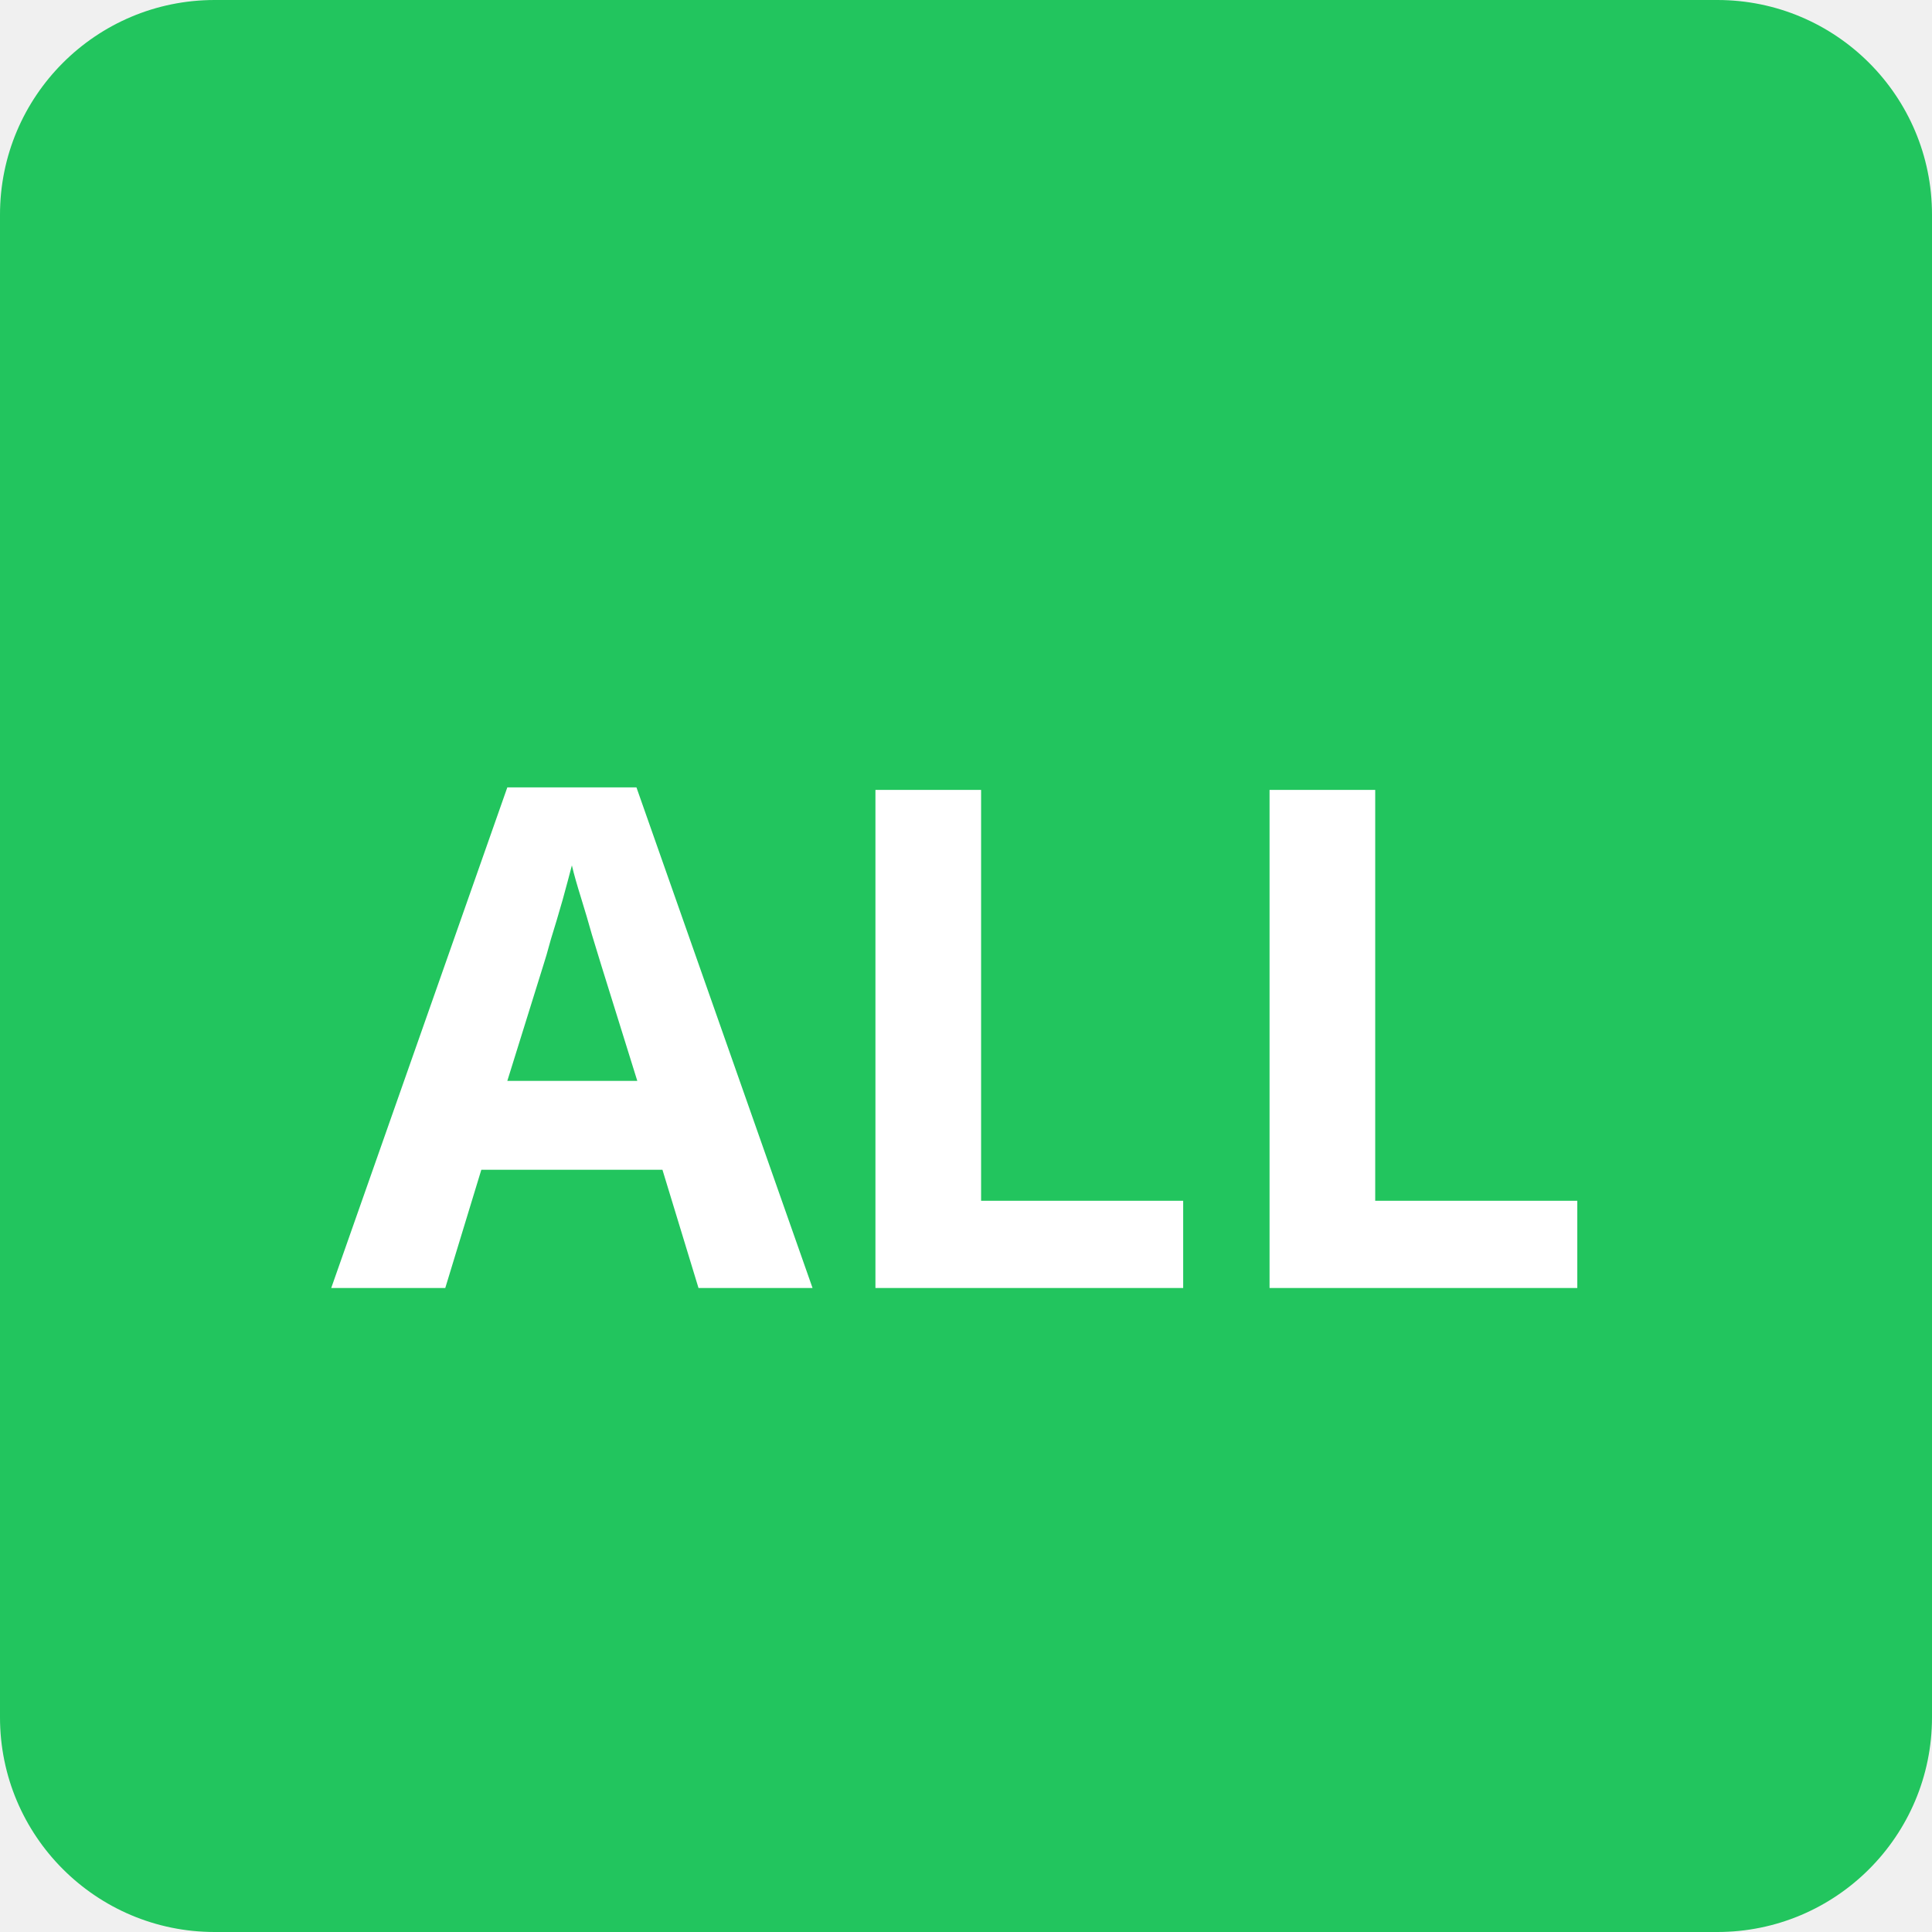
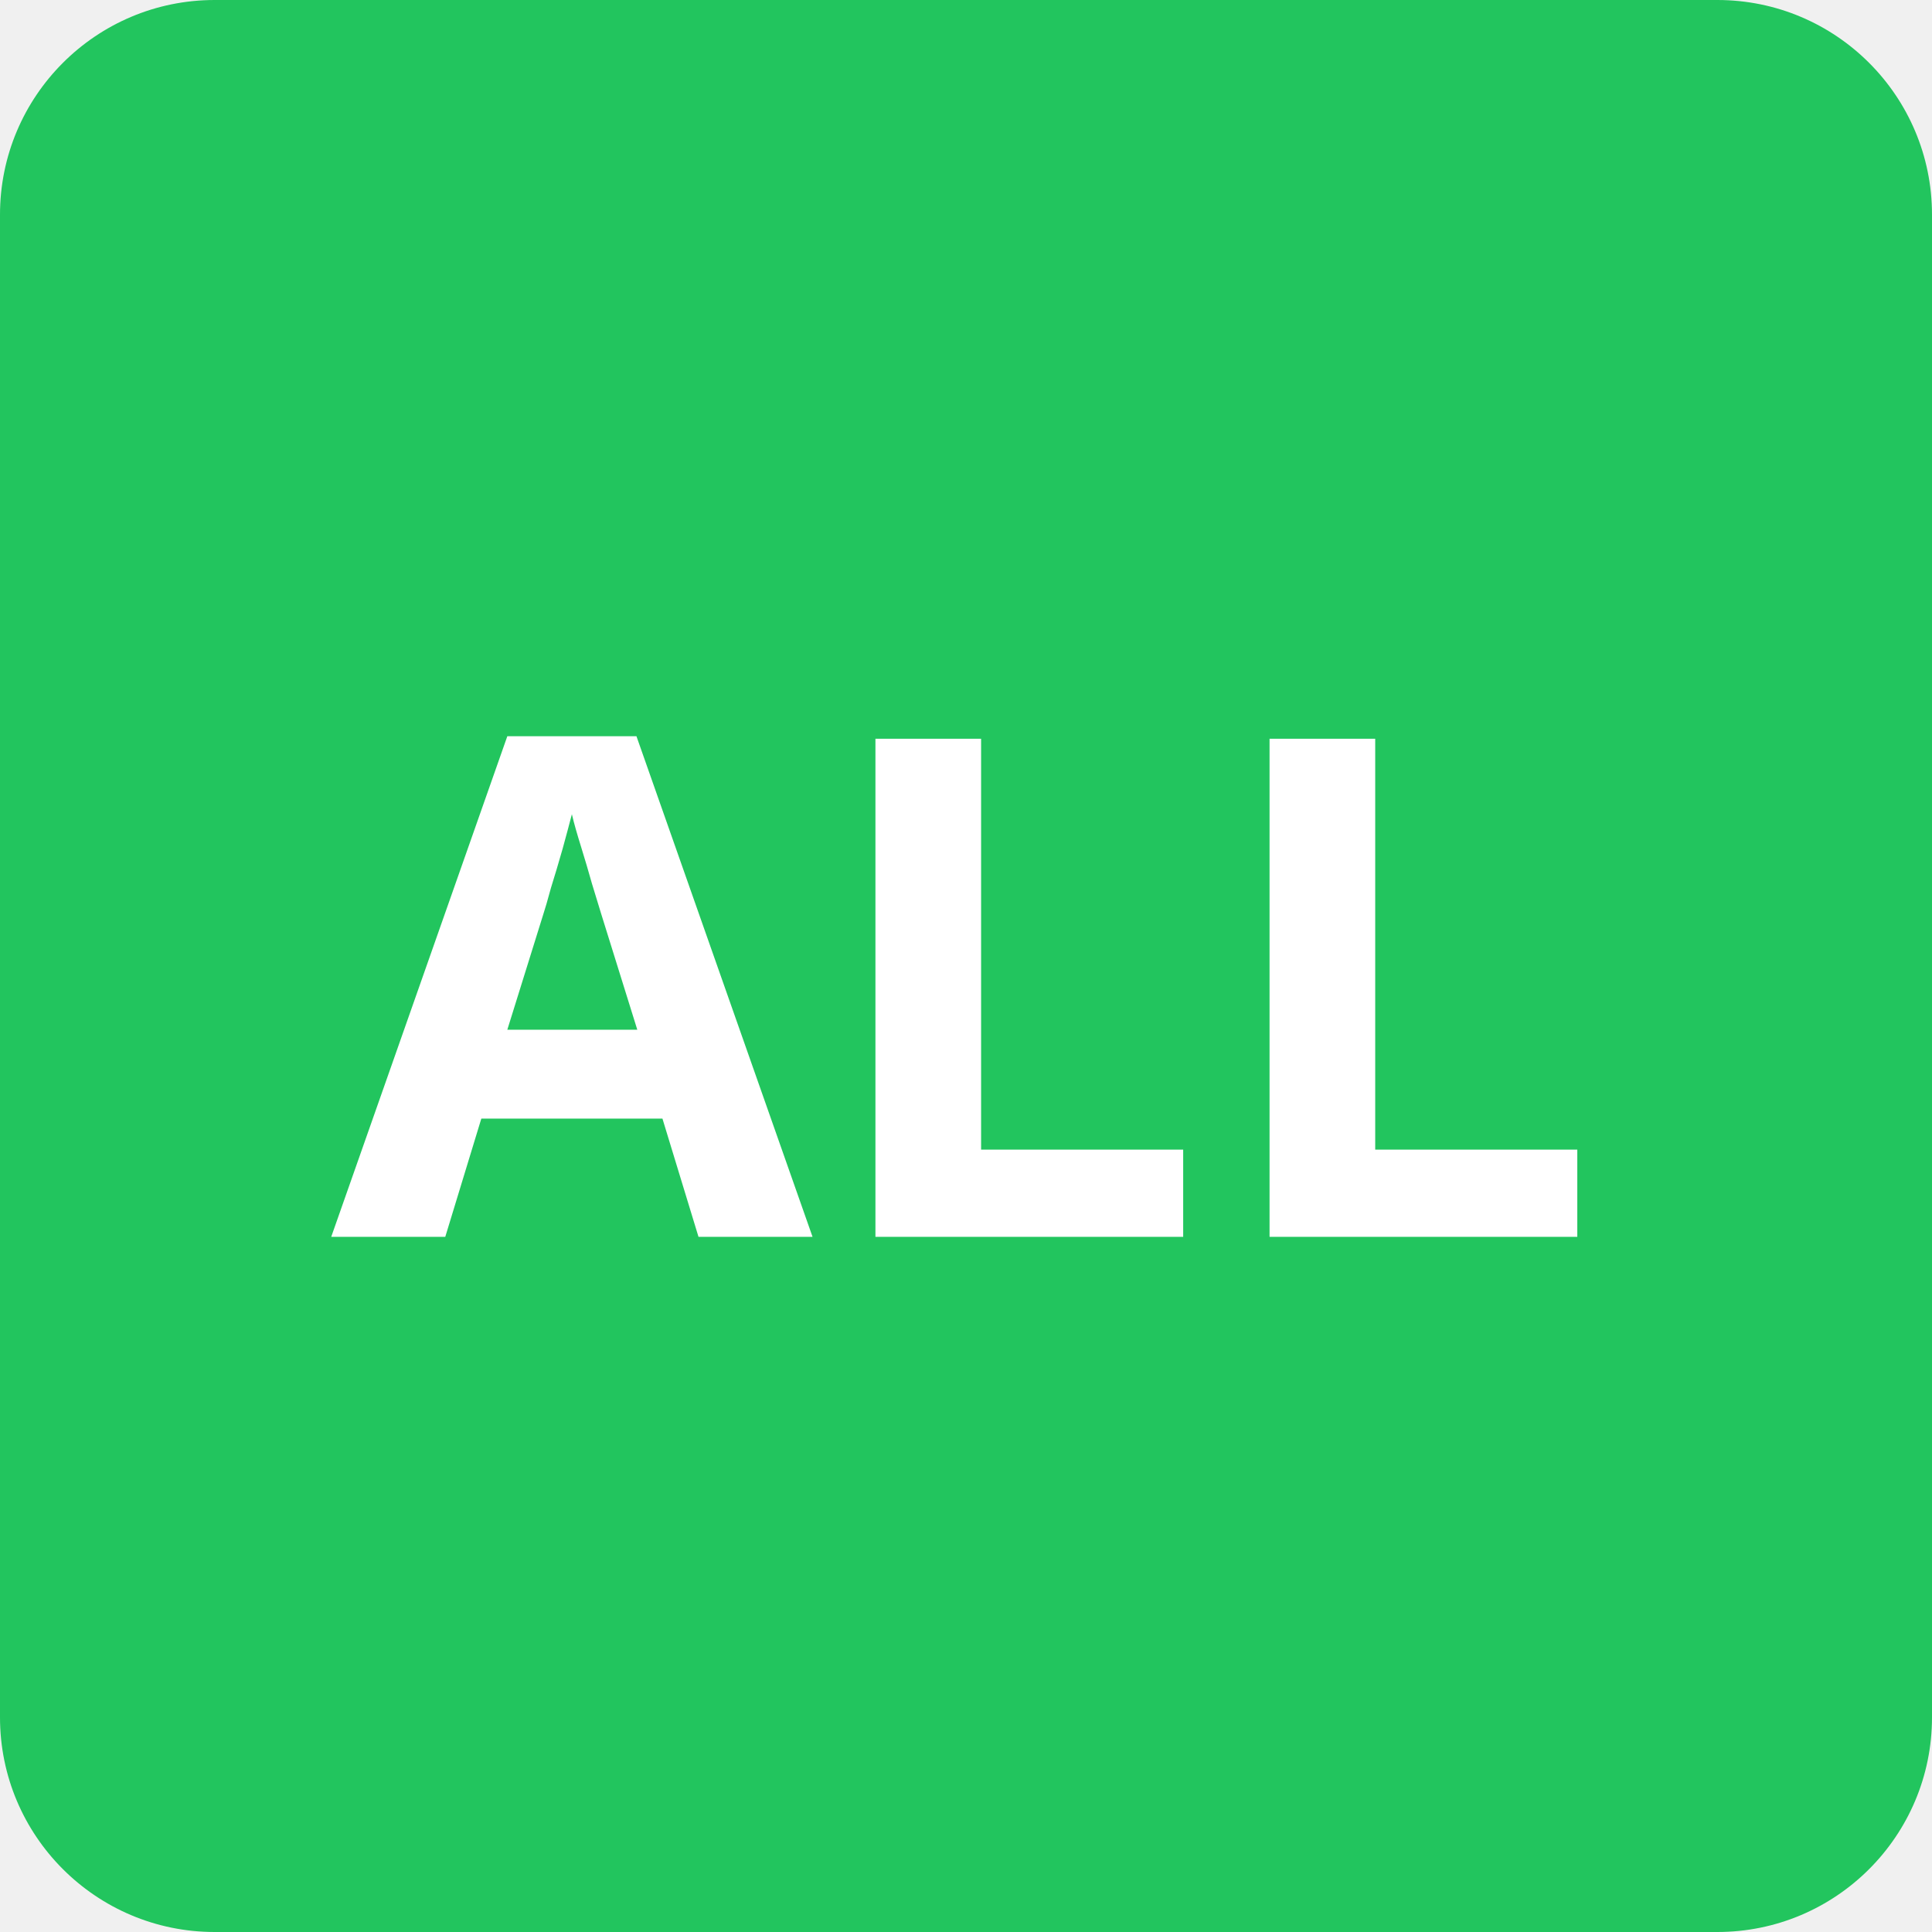
<svg xmlns="http://www.w3.org/2000/svg" viewBox="0 0 36 36">
  <rect width="36" height="36" rx="4" fill="#22c55e" />
-   <text x="18" y="24" text-anchor="middle" font-family="system-ui,sans-serif" font-size="13" font-weight="bold" fill="white">ALL</text>
+   <text x="18" y="18" text-anchor="middle" dominant-baseline="central" font-family="system-ui,sans-serif" font-size="13" font-weight="bold" fill="white">ALL</text>
</svg>
